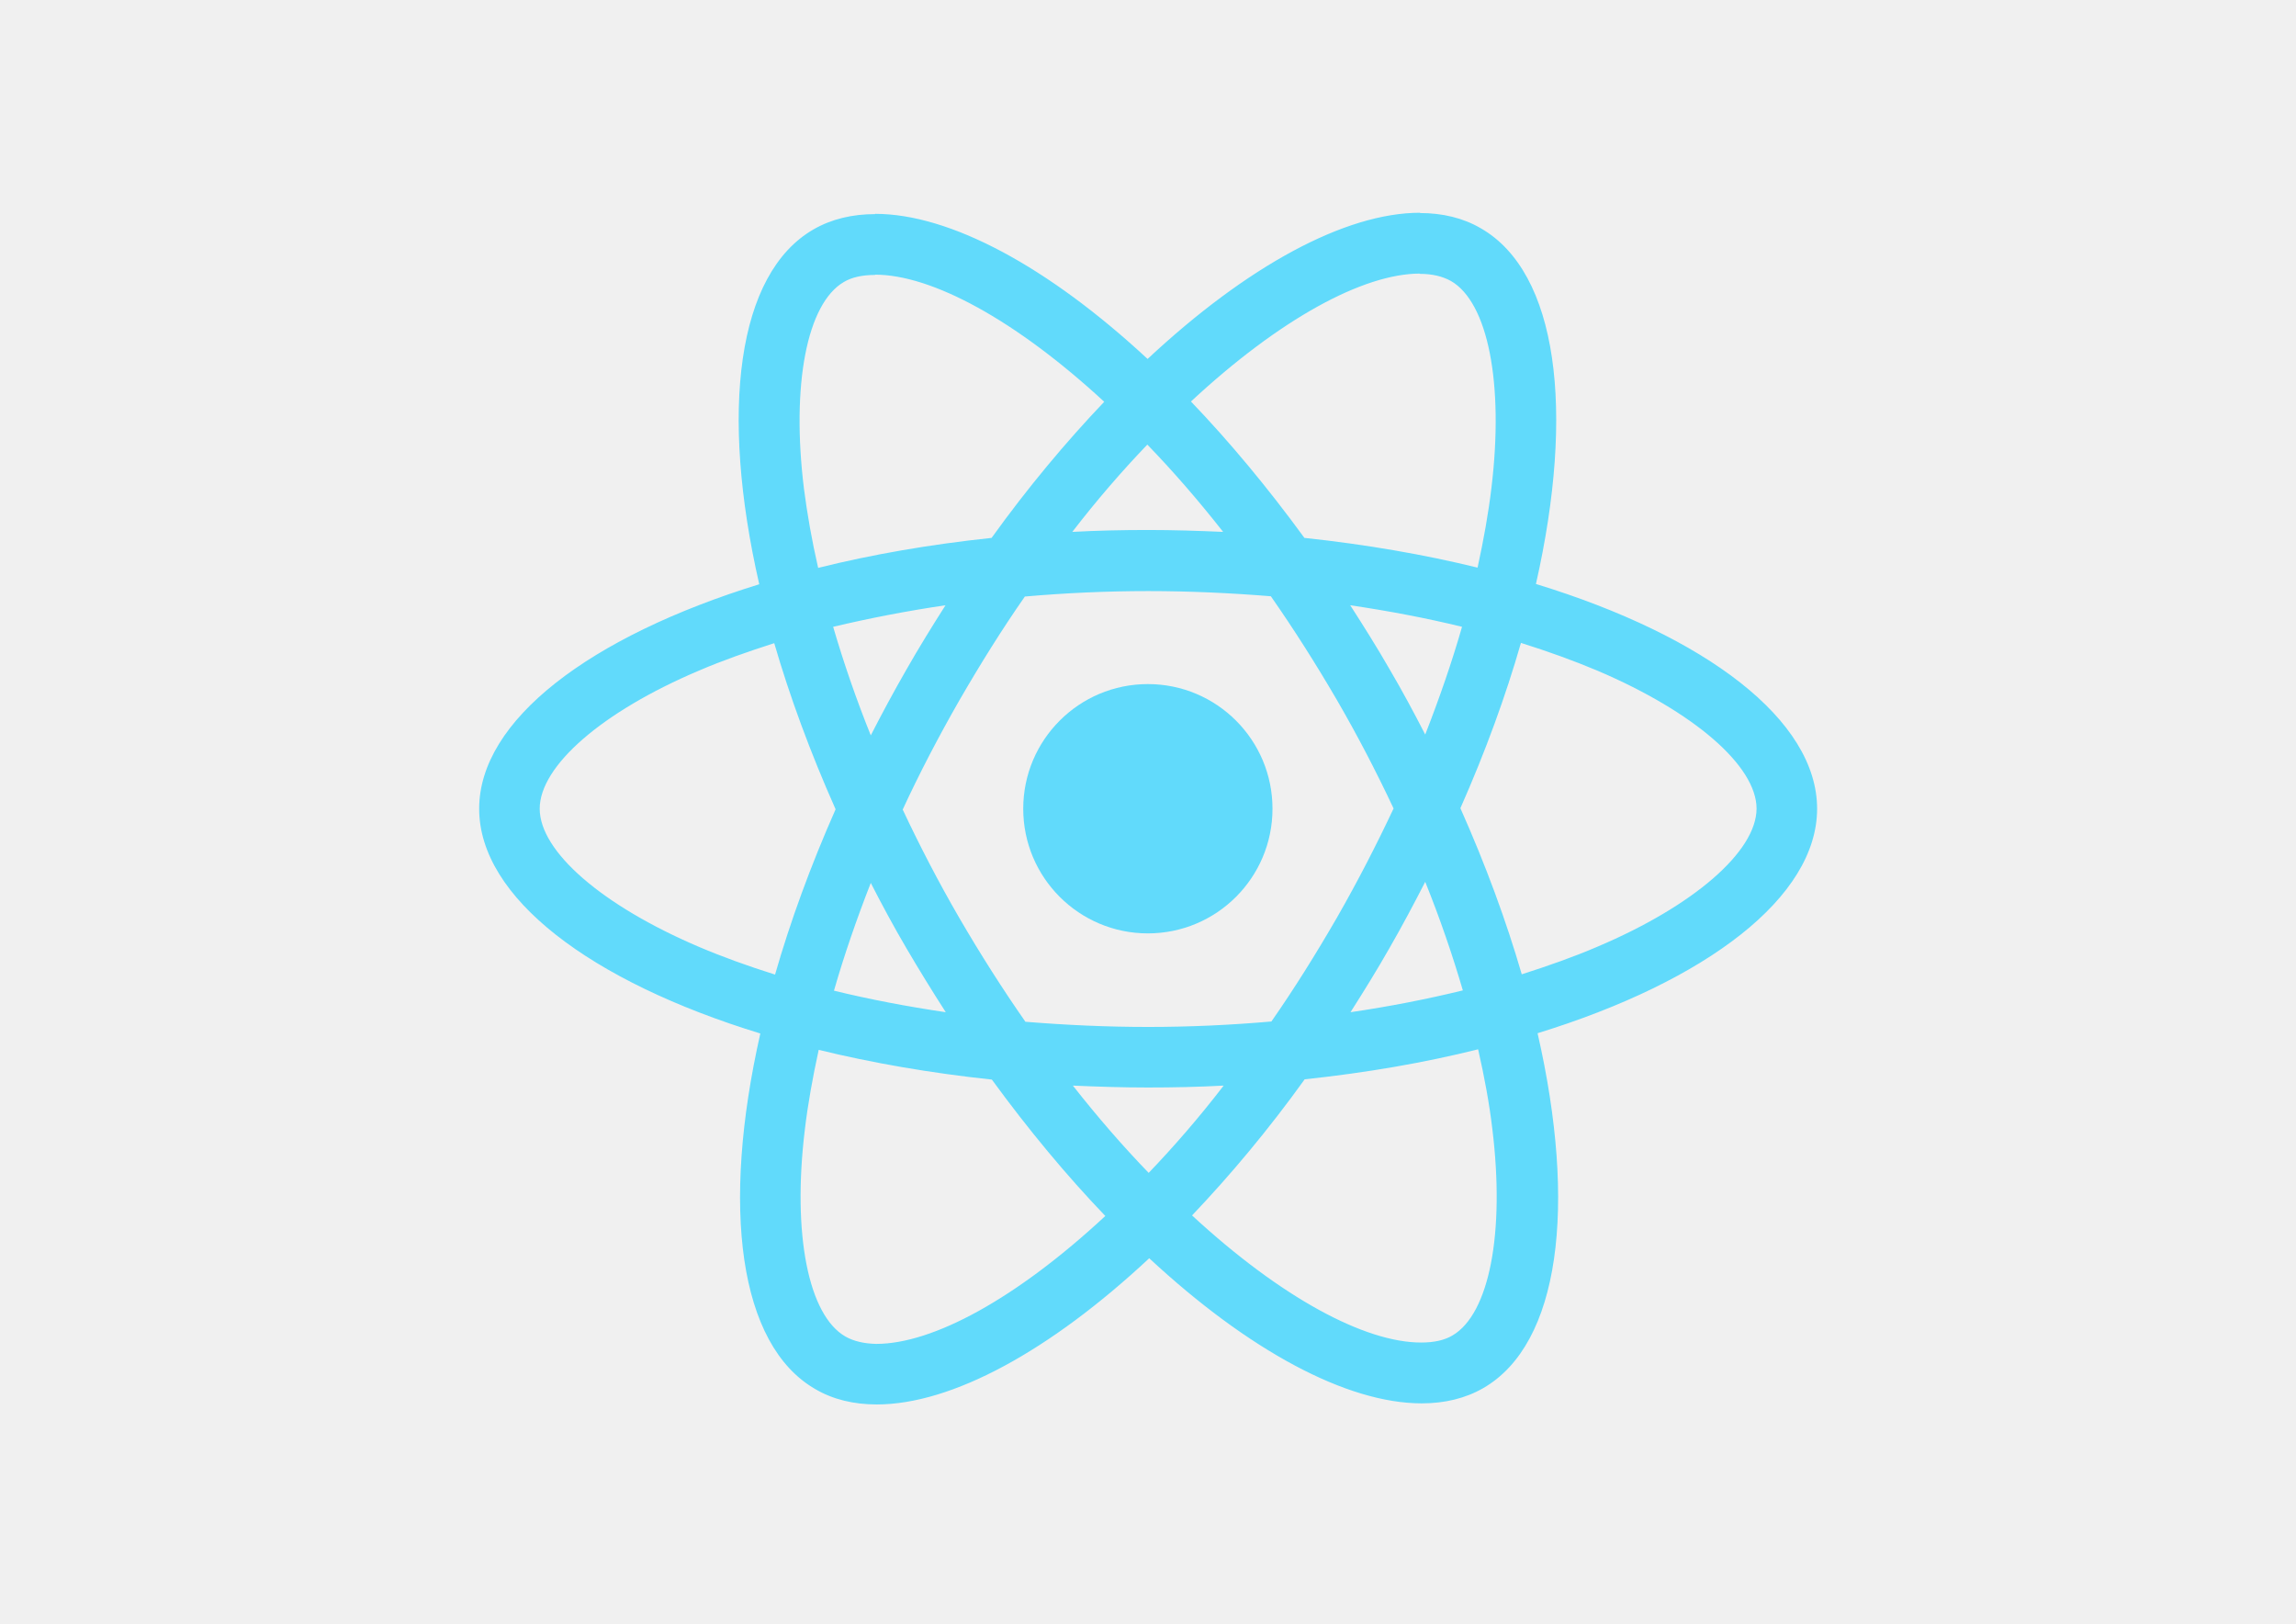
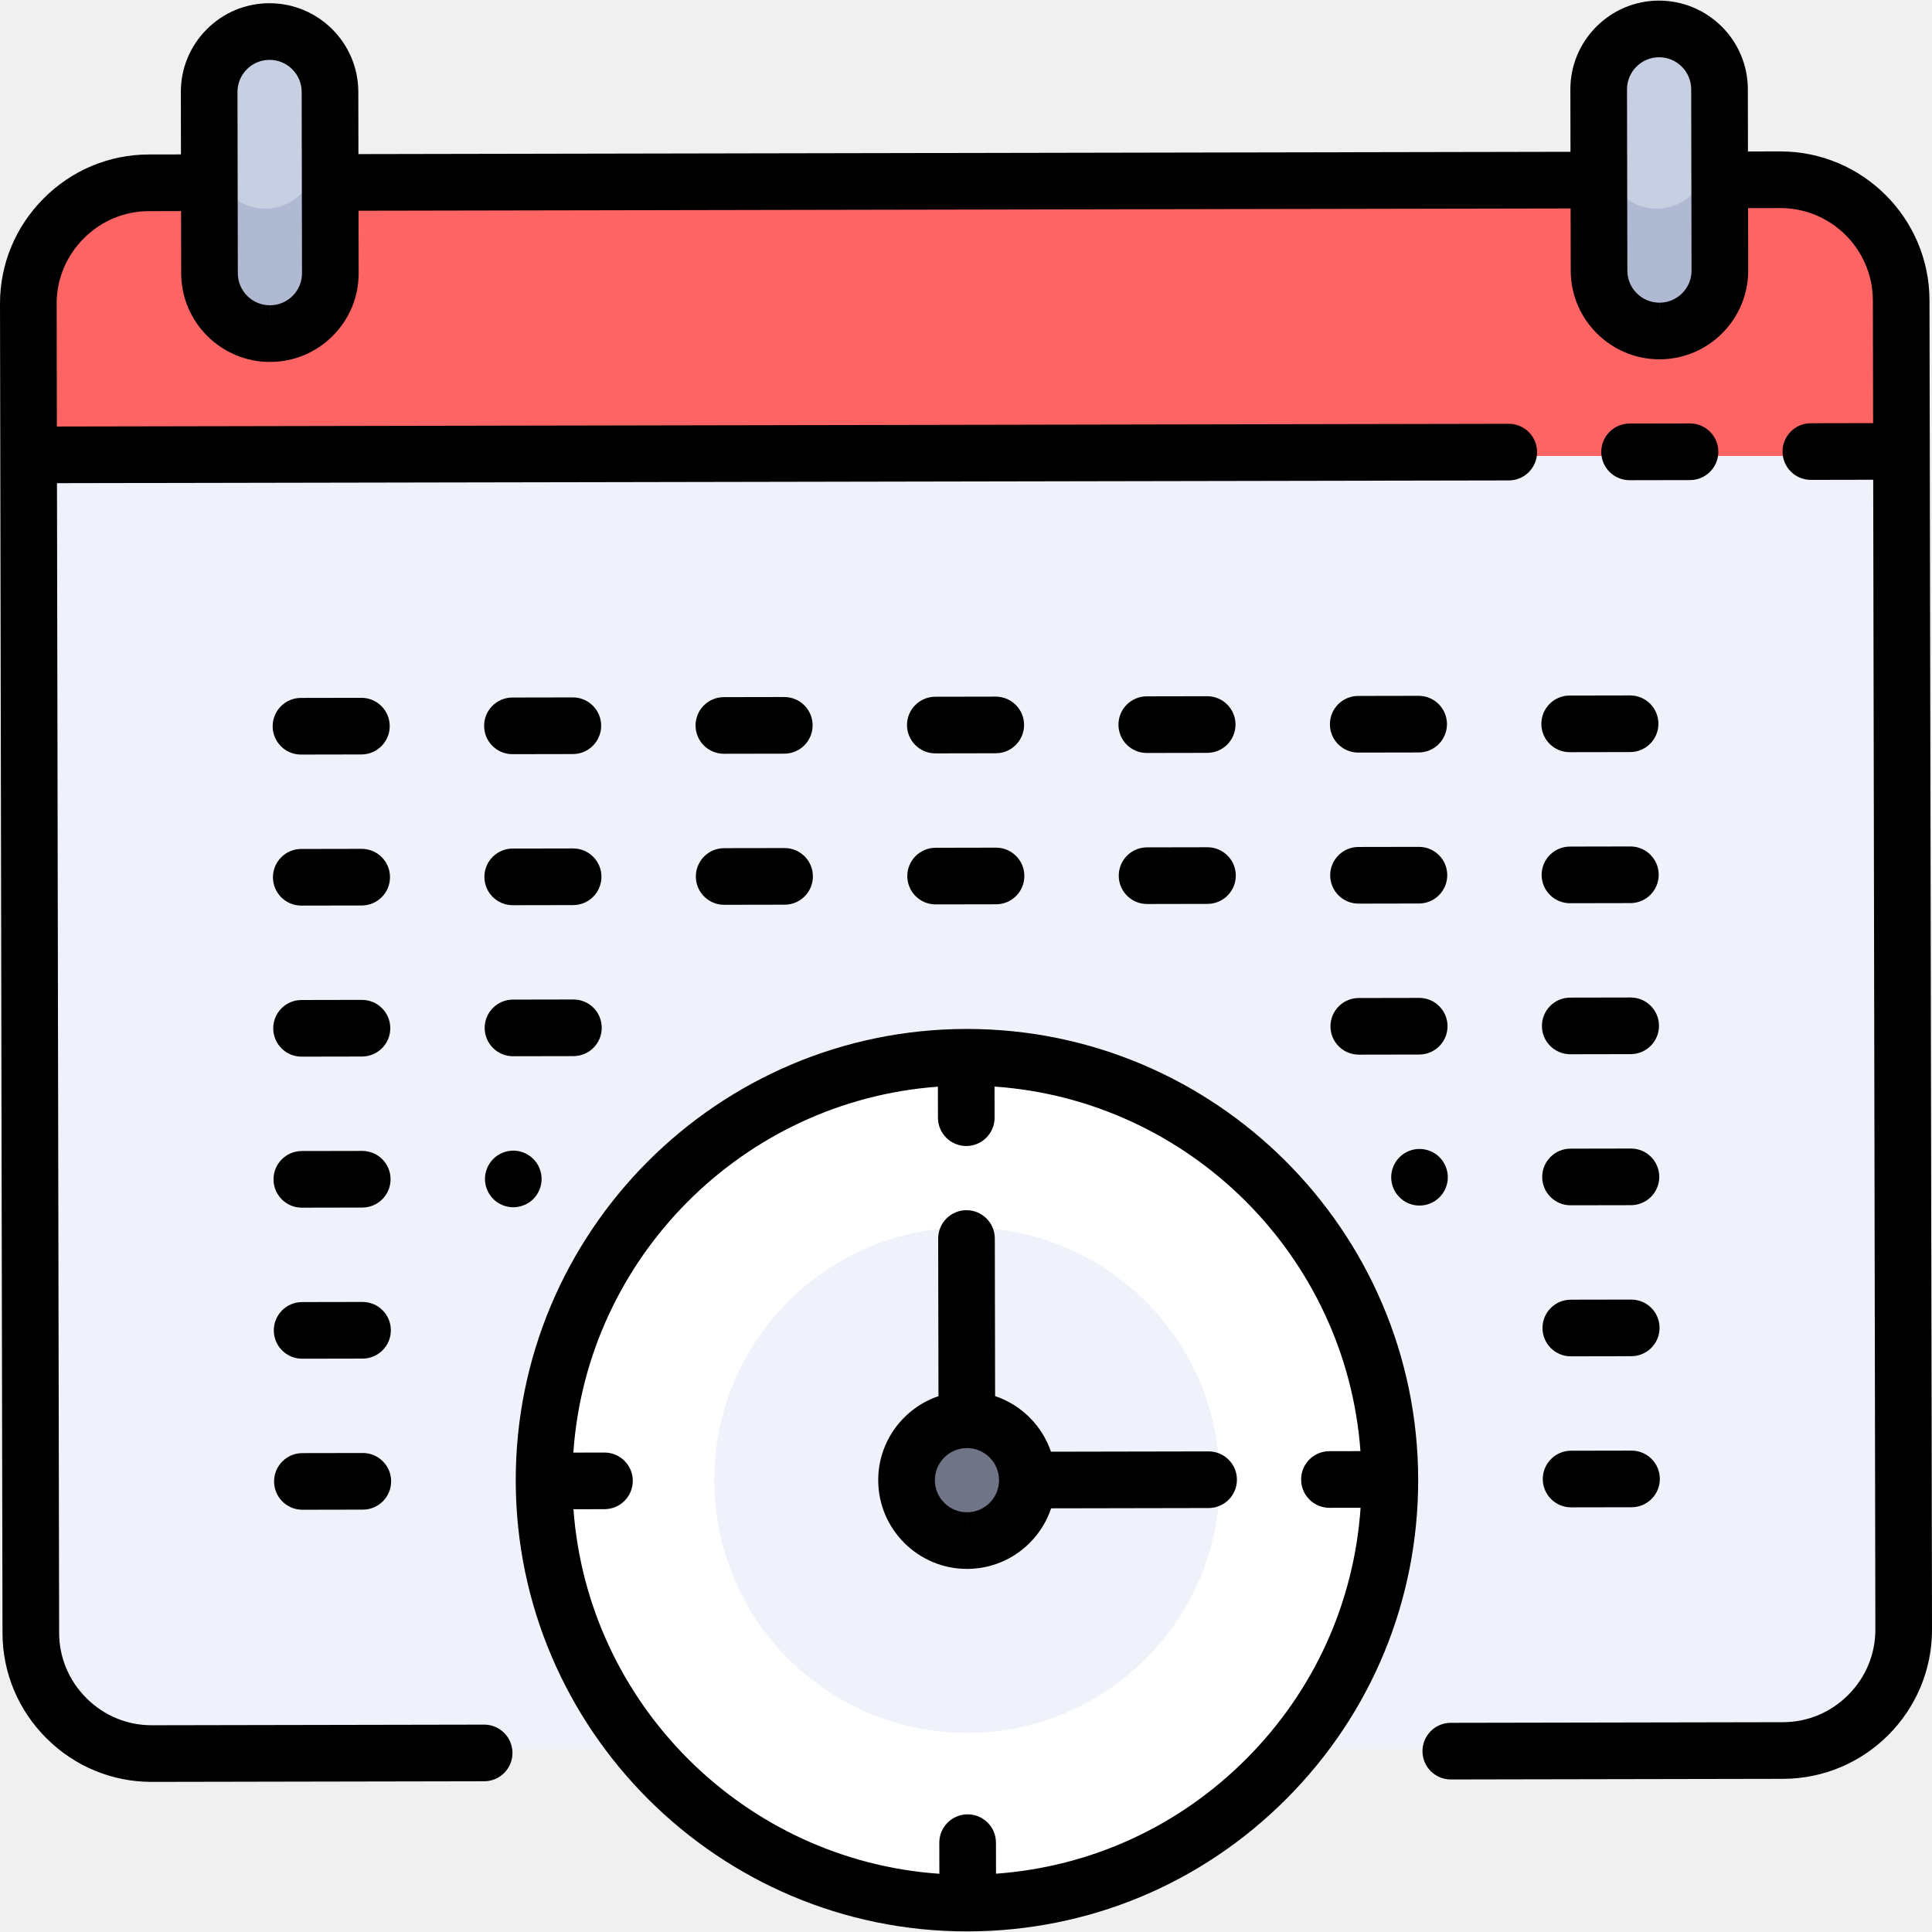
- <svg xmlns="http://www.w3.org/2000/svg" viewBox="0 0 841.9 595.3">
-   <g fill="#61DAFB">
-     <path d="M666.3 296.5c0-32.5-40.7-63.3-103.1-82.4 14.4-63.6 8-114.2-20.2-130.4-6.5-3.8-14.1-5.6-22.4-5.6v22.3c4.6 0 8.3.9 11.4 2.6 13.6 7.8 19.5 37.5 14.9 75.7-1.1 9.4-2.9 19.3-5.1 29.4-19.6-4.8-41-8.5-63.5-10.9-13.5-18.5-27.5-35.3-41.6-50 32.6-30.3 63.2-46.9 84-46.9V78c-27.5 0-63.5 19.6-99.9 53.6-36.4-33.8-72.4-53.2-99.9-53.2v22.3c20.7 0 51.4 16.5 84 46.6-14 14.7-28 31.4-41.3 49.9-22.6 2.4-44 6.1-63.6 11-2.3-10-4-19.7-5.2-29-4.7-38.2 1.1-67.9 14.6-75.8 3-1.8 6.9-2.6 11.5-2.6V78.5c-8.4 0-16 1.8-22.6 5.6-28.1 16.2-34.4 66.7-19.9 130.1-62.2 19.2-102.7 49.9-102.7 82.3 0 32.5 40.7 63.3 103.1 82.4-14.4 63.6-8 114.2 20.2 130.4 6.5 3.8 14.1 5.6 22.5 5.6 27.5 0 63.5-19.6 99.9-53.6 36.4 33.8 72.4 53.2 99.9 53.2 8.4 0 16-1.8 22.6-5.6 28.1-16.2 34.4-66.7 19.9-130.1 62-19.1 102.5-49.9 102.5-82.3zm-130.2-66.7c-3.7 12.9-8.3 26.2-13.5 39.5-4.1-8-8.4-16-13.1-24-4.6-8-9.5-15.8-14.4-23.4 14.2 2.1 27.9 4.7 41 7.9zm-45.8 106.5c-7.8 13.5-15.8 26.3-24.1 38.2-14.9 1.3-30 2-45.2 2-15.1 0-30.2-.7-45-1.9-8.3-11.9-16.4-24.6-24.2-38-7.6-13.1-14.5-26.4-20.8-39.8 6.2-13.4 13.2-26.8 20.7-39.9 7.8-13.5 15.8-26.3 24.1-38.2 14.9-1.3 30-2 45.2-2 15.1 0 30.2.7 45 1.9 8.3 11.9 16.4 24.6 24.2 38 7.6 13.1 14.5 26.4 20.8 39.8-6.3 13.4-13.2 26.8-20.7 39.9zm32.3-13c5.4 13.4 10 26.8 13.8 39.8-13.1 3.2-26.9 5.9-41.2 8 4.9-7.7 9.8-15.6 14.4-23.7 4.6-8 8.9-16.1 13-24.1zM421.2 430c-9.3-9.6-18.6-20.3-27.8-32 9 .4 18.2.7 27.5.7 9.4 0 18.7-.2 27.8-.7-9 11.7-18.3 22.4-27.5 32zm-74.4-58.9c-14.2-2.1-27.9-4.7-41-7.9 3.7-12.9 8.3-26.2 13.5-39.5 4.1 8 8.4 16 13.1 24 4.7 8 9.5 15.8 14.4 23.4zM420.7 163c9.3 9.6 18.6 20.3 27.8 32-9-.4-18.2-.7-27.5-.7-9.4 0-18.7.2-27.8.7 9-11.7 18.3-22.4 27.5-32zm-74 58.9c-4.9 7.7-9.8 15.6-14.4 23.7-4.6 8-8.9 16-13 24-5.4-13.4-10-26.8-13.8-39.8 13.1-3.1 26.9-5.8 41.2-7.9zm-90.5 125.2c-35.4-15.1-58.3-34.9-58.3-50.6 0-15.7 22.9-35.6 58.3-50.6 8.6-3.7 18-7 27.7-10.1 5.7 19.6 13.2 40 22.5 60.9-9.2 20.8-16.6 41.1-22.2 60.6-9.9-3.1-19.3-6.5-28-10.2zM310 490c-13.6-7.8-19.5-37.5-14.9-75.7 1.1-9.4 2.9-19.3 5.1-29.4 19.6 4.8 41 8.5 63.5 10.9 13.5 18.5 27.5 35.3 41.6 50-32.6 30.3-63.2 46.9-84 46.9-4.5-.1-8.3-1-11.3-2.7zm237.2-76.2c4.7 38.2-1.1 67.9-14.6 75.8-3 1.8-6.9 2.6-11.5 2.6-20.7 0-51.4-16.5-84-46.6 14-14.7 28-31.4 41.3-49.9 22.6-2.4 44-6.1 63.6-11 2.3 10.1 4.1 19.8 5.2 29.1zm38.5-66.7c-8.6 3.7-18 7-27.7 10.1-5.7-19.6-13.2-40-22.5-60.9 9.2-20.8 16.6-41.1 22.2-60.6 9.9 3.1 19.3 6.5 28.1 10.2 35.4 15.1 58.3 34.9 58.3 50.6-.1 15.7-23 35.6-58.4 50.6zM320.8 78.4z" />
-     <circle cx="420.9" cy="296.5" r="45.7" />
-     <path d="M520.5 78.1z" />
-   </g>
+ <svg xmlns="http://www.w3.org/2000/svg" version="1.1" id="Layer_1" x="0px" y="0px" viewBox="0 0 512.005 512.005" style="enable-background:new 0 0 512.005 512.005;" xml:space="preserve">
+   <path style="fill:#EFF2FA;" d="M466.102,463.477H45.898c-19.64,0-35.562-15.922-35.562-35.562V82.832  c0-19.64,15.922-35.562,35.562-35.562h420.203c19.64,0,35.562,15.922,35.562,35.562v345.083  C501.663,447.556,485.742,463.477,466.102,463.477z" />
+   <path style="fill:#FF6464;" d="M501.663,120.839H10.338v-44.51c0-16.048,13.01-29.057,29.057-29.057h433.212  c16.048,0,29.057,13.01,29.057,29.057L501.663,120.839L501.663,120.839z" />
+   <path style="fill:#C7CFE2;" d="M71.803,82.294h-3.002c-6.631,0-12.008-5.377-12.008-12.008V22.254  c0-6.631,5.377-12.008,12.008-12.008h3.002c6.631,0,12.008,5.377,12.008,12.008v48.032C83.811,76.918,78.434,82.294,71.803,82.294z" />
+   <path style="fill:#AFB9D2;" d="M70.302,55.276c-7.461,0-13.509-6.048-13.509-13.509v27.018c0,7.461,6.048,13.509,13.509,13.509  s13.509-6.048,13.509-13.509V41.767C83.811,49.228,77.763,55.276,70.302,55.276z" />
+   <path style="fill:#C7CFE2;" d="M440.547,82.294h-3.002c-6.631,0-12.008-5.377-12.008-12.008V22.254  c0-6.631,5.377-12.008,12.008-12.008h3.002c6.631,0,12.008,5.377,12.008,12.008v48.032  C452.555,76.918,447.178,82.294,440.547,82.294z" />
+   <path style="fill:#AFB9D2;" d="M439.046,55.276c-7.461,0-13.509-6.048-13.509-13.509v27.018c0,7.461,6.048,13.509,13.509,13.509  s13.509-6.048,13.509-13.509V41.767C452.555,49.228,446.507,55.276,439.046,55.276z" />
+   <circle style="fill:#FFFFFF;" cx="256.26" cy="392.262" r="112.074" />
+   <circle style="fill:#EFF2FA;" cx="256.26" cy="392.262" r="66.975" />
+   <circle style="fill:#707487;" cx="256.26" cy="392.262" r="16.011" />
+   <path d="M511.339,79.578c-0.041-21.77-17.763-39.451-39.525-39.451c-0.024,0-0.052,0-0.076,0l-8.506,0.016l-0.031-16.511  c-0.024-12.943-10.573-23.472-23.56-23.472c-12.967,0.024-23.496,10.593-23.472,23.56l0.031,16.511L94.988,40.836l-0.031-16.511  C94.933,11.382,84.385,0.853,71.398,0.853c-6.281,0.012-12.181,2.469-16.615,6.919s-6.869,10.36-6.857,16.641l0.031,16.511  l-8.506,0.016c-10.522,0.02-20.431,4.16-27.899,11.657S-0.019,70.018,0,80.54l0.662,352.232c0.02,10.523,4.16,20.431,11.657,27.9  c7.48,7.452,17.373,11.552,27.867,11.552c0.025,0,0.051,0,0.076,0l88.058-0.166c4.145-0.008,7.499-3.374,7.491-7.519  c-0.008-4.141-3.366-7.491-7.505-7.491c-0.005,0-0.01,0-0.015,0l-88.058,0.166c-0.016,0-0.031,0-0.047,0  c-6.495,0-12.629-2.547-17.274-7.176c-4.657-4.639-7.229-10.781-7.241-17.294l-0.572-304.702l384.755-0.723  c4.145-0.008,7.499-3.374,7.491-7.519c-0.008-4.141-3.366-7.491-7.505-7.491c-0.004,0-0.01,0-0.014,0l-384.754,0.723l-0.062-32.52  c-0.012-6.513,2.537-12.664,7.176-17.322c4.639-4.657,10.781-7.228,17.294-7.24l8.506-0.016l0.031,16.511  c0.024,12.943,10.573,23.472,23.516,23.472c0.005,0,0.04,0,0.045,0c6.281-0.012,12.181-2.469,16.615-6.919  c4.434-4.45,6.869-10.36,6.857-16.641l-0.031-16.511l321.213-0.604l0.031,16.511c0.024,12.943,10.573,23.472,23.516,23.472  c0.005,0,0.04,0,0.045,0c12.967-0.024,23.496-10.593,23.472-23.56l-0.031-16.511l8.506-0.016c0.017,0,0.031,0,0.047,0  c13.496,0,24.49,10.968,24.516,24.47l0.061,32.522l-16.511,0.031c-4.145,0.008-7.499,3.374-7.491,7.519  c0.008,4.14,3.366,7.491,7.505,7.491c0.005,0,0.01,0,0.015,0l16.511-0.031l0.572,304.702c0.012,6.513-2.536,12.664-7.175,17.321  c-4.639,4.657-10.781,7.229-17.294,7.241l-88.06,0.166c-4.145,0.008-7.499,3.374-7.491,7.519c0.008,4.141,3.366,7.491,7.505,7.491  c0.005,0,0.01,0,0.015,0l88.06-0.166c21.794-0.041,39.492-17.806,39.451-39.6L511.339,79.578z M77.557,78.402  c-1.604,1.609-3.737,2.499-6.009,2.503l-0.017,7.505v-7.505c-4.681,0-8.497-3.809-8.506-8.49L62.981,48.41c0-0.003,0-0.007,0-0.01  c0-0.003,0-0.006,0-0.01l-0.045-24.006c-0.004-2.272,0.877-4.409,2.481-6.019c1.604-1.61,3.737-2.499,6.027-2.503  c4.68,0,8.495,3.809,8.504,8.49l0.09,48.032C80.042,74.656,79.161,76.793,77.557,78.402z M445.801,77.711  c-1.604,1.609-3.737,2.499-6.009,2.503l-0.017,7.505v-7.505c-4.681,0-8.497-3.809-8.506-8.49l-0.09-48.032  c-0.009-4.69,3.8-8.513,8.507-8.522c4.681,0,8.496,3.809,8.505,8.49l0.045,24.001c0,0.005-0.001,0.01-0.001,0.015  s0.001,0.01,0.001,0.015l0.045,24.001C448.286,73.964,447.404,76.101,445.801,77.711z" />
+   <path d="M455.377,119.711c-0.008-4.14-3.366-7.491-7.505-7.491c-0.005,0-0.01,0-0.015,0l-16.011,0.03  c-4.145,0.008-7.499,3.374-7.491,7.519c0.008,4.14,3.366,7.491,7.505,7.491c0.005,0,0.01,0,0.015,0l16.011-0.03  C452.03,127.222,455.385,123.856,455.377,119.711z" />
+   <path d="M263.886,184.614c-0.005,0-0.01,0-0.015,0l-16.011,0.03c-4.145,0.008-7.499,3.374-7.491,7.519  c0.008,4.14,3.366,7.491,7.505,7.491c0.005,0,0.01,0,0.015,0l16.011-0.03c4.145-0.008,7.499-3.374,7.491-7.519  C271.383,187.964,268.025,184.614,263.886,184.614z" />
+   <path d="M263.946,224.64l-16.01,0.03c-4.145,0.008-7.499,3.374-7.491,7.519c0.008,4.14,3.366,7.491,7.505,7.491  c0.005,0,0.01,0,0.015,0l16.01-0.03c4.145-0.008,7.499-3.374,7.491-7.519c-0.008-4.14-3.366-7.491-7.505-7.491  C263.956,224.64,263.951,224.64,263.946,224.64z" />
+   <path d="M319.923,184.508c-0.005,0-0.01,0-0.015,0l-16.011,0.03c-4.145,0.008-7.499,3.374-7.491,7.519  c0.008,4.14,3.366,7.491,7.505,7.491c0.005,0,0.01,0,0.015,0l16.011-0.03c4.145-0.008,7.499-3.374,7.491-7.519  C327.419,187.859,324.061,184.508,319.923,184.508z" />
+   <path d="M319.983,224.534l-16.011,0.03c-4.145,0.008-7.499,3.374-7.491,7.519c0.008,4.14,3.366,7.491,7.505,7.491  c0.005,0,0.01,0,0.015,0l16.011-0.03c4.145-0.008,7.499-3.374,7.491-7.519c-0.008-4.14-3.366-7.491-7.505-7.491  C319.993,224.534,319.988,224.534,319.983,224.534z" />
+   <path d="M207.849,184.719c-0.005,0-0.01,0-0.015,0l-16.011,0.03c-4.145,0.008-7.499,3.374-7.491,7.519  c0.008,4.14,3.366,7.491,7.505,7.491c0.005,0,0.01,0,0.015,0l16.011-0.03c4.145-0.008,7.499-3.374,7.491-7.519  C215.346,188.069,211.986,184.719,207.849,184.719z" />
+   <path d="M207.91,224.745l-16.011,0.03c-4.145,0.008-7.499,3.374-7.491,7.519c0.008,4.14,3.366,7.491,7.505,7.491  c0.005,0,0.01,0,0.015,0l16.011-0.03c4.145-0.008,7.499-3.374,7.491-7.519c-0.008-4.14-3.366-7.491-7.505-7.491  C207.919,224.745,207.914,224.745,207.91,224.745z" />
+   <path d="M135.815,199.864l16.011-0.03c4.145-0.008,7.499-3.374,7.491-7.519c-0.008-4.14-3.366-7.491-7.505-7.491  c-0.005,0-0.01,0-0.015,0l-16.011,0.03c-4.145,0.008-7.499,3.374-7.491,7.519c0.008,4.14,3.366,7.491,7.505,7.491  C135.805,199.864,135.81,199.864,135.815,199.864z" />
+   <path d="M135.875,239.89c0.005,0,0.01,0,0.015,0l16.011-0.03c4.145-0.008,7.499-3.374,7.491-7.519  c-0.008-4.14-3.366-7.491-7.505-7.491c-0.005,0-0.01,0-0.015,0l-16.011,0.03c-4.145,0.008-7.499,3.374-7.491,7.519  C128.379,236.539,131.736,239.89,135.875,239.89z" />
+   <path d="M135.95,279.917c0.005,0,0.01,0,0.015,0l16.011-0.03c4.145-0.008,7.499-3.374,7.491-7.519s-3.341-7.499-7.519-7.491  l-16.011,0.03c-4.145,0.008-7.499,3.374-7.491,7.519C128.454,276.566,131.812,279.917,135.95,279.917z" />
+   <path d="M136.027,319.942c1.971,0,3.913-0.801,5.304-2.191c1.401-1.401,2.201-3.342,2.201-5.314c0-1.971-0.801-3.913-2.201-5.303  c-1.391-1.401-3.332-2.201-5.304-2.201c-1.971,0-3.913,0.801-5.304,2.201c-1.401,1.391-2.201,3.332-2.201,5.303  c0,1.971,0.801,3.913,2.201,5.314C132.115,319.142,134.056,319.942,136.027,319.942z" />
+   <path d="M375.96,184.403c-0.005,0-0.01,0-0.015,0l-16.011,0.03c-4.145,0.008-7.499,3.374-7.491,7.519  c0.008,4.14,3.366,7.491,7.505,7.491c0.005,0,0.01,0,0.015,0l16.011-0.03c4.145-0.008,7.499-3.374,7.491-7.519  C383.456,187.754,380.098,184.403,375.96,184.403z" />
+   <path d="M376.035,224.429c-0.005,0-0.01,0-0.015,0l-16.011,0.03c-4.145,0.008-7.499,3.374-7.491,7.519  c0.008,4.14,3.366,7.491,7.505,7.491c0.005,0,0.01,0,0.015,0l16.011-0.03c4.145-0.008,7.499-3.374,7.491-7.519  C383.531,227.779,380.173,224.429,376.035,224.429z" />
+   <path d="M376.095,264.456l-16.011,0.03c-4.145,0.008-7.499,3.374-7.491,7.519c0.008,4.14,3.366,7.491,7.505,7.491  c0.005,0,0.01,0,0.015,0l16.011-0.03c4.145-0.008,7.499-3.374,7.491-7.519c-0.008-4.14-3.366-7.491-7.505-7.491  C376.105,264.456,376.1,264.456,376.095,264.456z" />
+   <path d="M383.691,311.987c0-1.971-0.801-3.913-2.201-5.303c-1.401-1.401-3.332-2.201-5.303-2.201c-1.981,0-3.913,0.801-5.303,2.201  c-1.401,1.391-2.201,3.322-2.201,5.303s0.801,3.913,2.201,5.303c1.391,1.401,3.322,2.201,5.303,2.201  c1.971,0,3.903-0.801,5.303-2.201C382.891,315.9,383.691,313.958,383.691,311.987z" />
+   <path d="M408.481,191.847c0.008,4.14,3.366,7.491,7.505,7.491c0.005,0,0.01,0,0.015,0l16.011-0.03  c4.145-0.008,7.499-3.374,7.491-7.519c-0.008-4.14-3.366-7.491-7.505-7.491c-0.005,0-0.01,0-0.015,0l-16.011,0.03  C411.827,184.336,408.473,187.702,408.481,191.847z" />
+   <path d="M416.075,239.364l16.011-0.03c4.145-0.008,7.499-3.374,7.491-7.519c-0.008-4.14-3.366-7.491-7.505-7.491  c-0.005,0-0.01,0-0.015,0l-16.011,0.03c-4.145,0.008-7.499,3.374-7.491,7.519c0.008,4.14,3.366,7.491,7.505,7.491  C416.066,239.364,416.07,239.364,416.075,239.364z" />
+   <path d="M416.136,279.39c0.005,0,0.01,0,0.015,0l16.011-0.03c4.145-0.008,7.499-3.374,7.491-7.519  c-0.008-4.14-3.366-7.491-7.505-7.491c-0.005,0-0.01,0-0.015,0l-16.011,0.03c-4.145,0.008-7.499,3.374-7.491,7.519  C408.639,276.039,411.997,279.39,416.136,279.39z" />
+   <path d="M416.211,319.416c0.005,0,0.01,0,0.015,0l16.011-0.03c4.145-0.008,7.499-3.374,7.491-7.519  c-0.008-4.14-3.366-7.491-7.505-7.491c-0.005,0-0.01,0-0.015,0l-16.011,0.03c-4.145,0.008-7.499,3.374-7.491,7.519  C408.714,316.066,412.072,319.416,416.211,319.416z" />
+   <path d="M416.286,359.443c0.005,0,0.01,0,0.015,0l16.011-0.03c4.145-0.008,7.499-3.374,7.491-7.519  c-0.008-4.14-3.366-7.491-7.505-7.491c-0.005,0-0.01,0-0.015,0l-16.011,0.03c-4.145,0.008-7.499,3.374-7.491,7.519  C408.79,356.092,412.148,359.443,416.286,359.443z" />
+   <path d="M416.362,399.469c0.005,0,0.01,0,0.015,0l16.011-0.03c4.145-0.008,7.499-3.374,7.491-7.519  c-0.008-4.14-3.366-7.491-7.505-7.491c-0.005,0-0.01,0-0.015,0l-16.011,0.03c-4.145,0.008-7.499,3.374-7.491,7.519  C408.865,396.119,412.223,399.469,416.362,399.469z" />
+   <path d="M79.778,199.969l16.011-0.03c4.145-0.008,7.499-3.374,7.491-7.519c-0.008-4.14-3.366-7.491-7.505-7.491  c-0.005,0-0.01,0-0.015,0l-16.011,0.03c-4.145,0.008-7.499,3.374-7.491,7.519c0.008,4.14,3.366,7.491,7.505,7.491  C79.768,199.969,79.773,199.969,79.778,199.969z" />
+   <path d="M79.838,239.995c0.005,0,0.01,0,0.015,0l16.011-0.03c4.145-0.008,7.499-3.374,7.491-7.519  c-0.008-4.14-3.366-7.491-7.505-7.491c-0.005,0-0.01,0-0.015,0l-16.011,0.03c-4.145,0.008-7.499,3.374-7.491,7.519  C72.342,236.645,75.7,239.995,79.838,239.995z" />
+   <path d="M79.913,280.022c0.005,0,0.01,0,0.015,0l16.011-0.03c4.145-0.008,7.499-3.374,7.491-7.519  c-0.008-4.14-3.366-7.491-7.505-7.491c-0.005,0-0.01,0-0.015,0l-16.011,0.03c-4.145,0.008-7.499,3.374-7.491,7.519  C72.417,276.672,75.775,280.022,79.913,280.022z" />
+   <path d="M79.989,320.049c0.005,0,0.01,0,0.015,0l16.011-0.03c4.145-0.008,7.499-3.374,7.491-7.519  c-0.008-4.14-3.366-7.491-7.505-7.491c-0.005,0-0.01,0-0.015,0l-16.011,0.03c-4.145,0.008-7.499,3.374-7.491,7.519  C72.492,316.698,75.85,320.049,79.989,320.049z" />
+   <path d="M80.064,360.075c0.005,0,0.01,0,0.015,0l16.011-0.03c4.145-0.008,7.499-3.374,7.491-7.519  c-0.008-4.14-3.366-7.491-7.505-7.491c-0.005,0-0.01,0-0.015,0l-16.011,0.03c-4.145,0.008-7.499,3.374-7.491,7.519  C72.567,356.724,75.925,360.075,80.064,360.075z" />
+   <path d="M80.139,400.102c0.005,0,0.01,0,0.015,0l16.011-0.03c4.145-0.008,7.499-3.374,7.491-7.519  c-0.008-4.14-3.366-7.491-7.505-7.491c-0.005,0-0.01,0-0.015,0l-16.011,0.03c-4.145,0.008-7.499,3.374-7.491,7.519  C72.642,396.75,76,400.102,80.139,400.102z" />
+   <path d="M256.26,272.686h-0.214h-0.015c-65.936,0.124-119.478,53.868-119.354,119.804c0.124,65.813,53.765,119.354,119.574,119.354  h0.215h0.015c31.94-0.06,61.946-12.554,84.489-35.182c22.543-22.628,34.925-52.681,34.865-84.621  C375.711,326.229,322.07,272.686,256.26,272.686z M330.337,466.068c-17.938,18.005-41.278,28.67-66.38,30.486l-0.016-8.239  c-0.008-4.14-3.366-7.491-7.505-7.491c-0.005,0-0.01,0-0.015,0c-4.145,0.008-7.499,3.374-7.491,7.519l0.016,8.232  c-51.68-3.589-93.19-44.96-96.974-96.608l8.233-0.016c4.145-0.008,7.499-3.374,7.491-7.519c-0.008-4.14-3.366-7.491-7.505-7.491  c-0.005,0-0.01,0-0.015,0l-8.233,0.016c3.586-51.697,44.927-93.194,96.61-96.974l0.016,8.234c0.008,4.14,3.366,7.491,7.505,7.491  c0.005,0,0.01,0,0.015,0c4.145-0.008,7.499-3.374,7.491-7.519l-0.016-8.232c51.68,3.59,93.19,44.96,96.974,96.609l-8.233,0.015  c-4.145,0.008-7.499,3.374-7.491,7.519c0.008,4.14,3.366,7.491,7.505,7.491c0.005,0,0.01,0,0.015,0l8.238-0.015  C358.851,424.683,348.274,448.063,330.337,466.068z" />
+   <path d="M320.298,384.64c-0.005,0-0.01,0-0.015,0l-41.764,0.079c-2.356-6.922-7.855-12.402-14.801-14.739l-0.079-41.772  c-0.008-4.14-3.366-7.491-7.504-7.491c-0.005,0-0.01,0-0.015,0c-4.145,0.008-7.499,3.374-7.491,7.519l0.079,41.762  c-9.29,3.157-15.989,11.968-15.969,22.31c0.024,12.943,10.573,23.472,23.515,23.472c0.005,0,0.04,0,0.045,0  c6.281-0.012,12.182-2.469,16.615-6.92c2.604-2.614,4.512-5.733,5.646-9.133l41.752-0.079c4.145-0.008,7.499-3.374,7.491-7.519  C327.795,387.99,324.437,384.64,320.298,384.64z M262.281,398.268c-1.603,1.609-3.737,2.499-6.009,2.503l-0.017,7.505v-7.505  c-4.681,0-8.497-3.809-8.505-8.49c-0.009-4.69,3.8-8.513,8.507-8.522c4.681,0,8.496,3.809,8.505,8.49  C264.765,394.522,263.885,396.659,262.281,398.268z" />
+   <g>
+ </g>
+   <g>
+ </g>
+   <g>
+ </g>
+   <g>
+ </g>
+   <g>
+ </g>
+   <g>
+ </g>
+   <g>
+ </g>
+   <g>
+ </g>
+   <g>
+ </g>
+   <g>
+ </g>
+   <g>
+ </g>
+   <g>
+ </g>
+   <g>
+ </g>
+   <g>
+ </g>
+   <g>
+ </g>
</svg>
